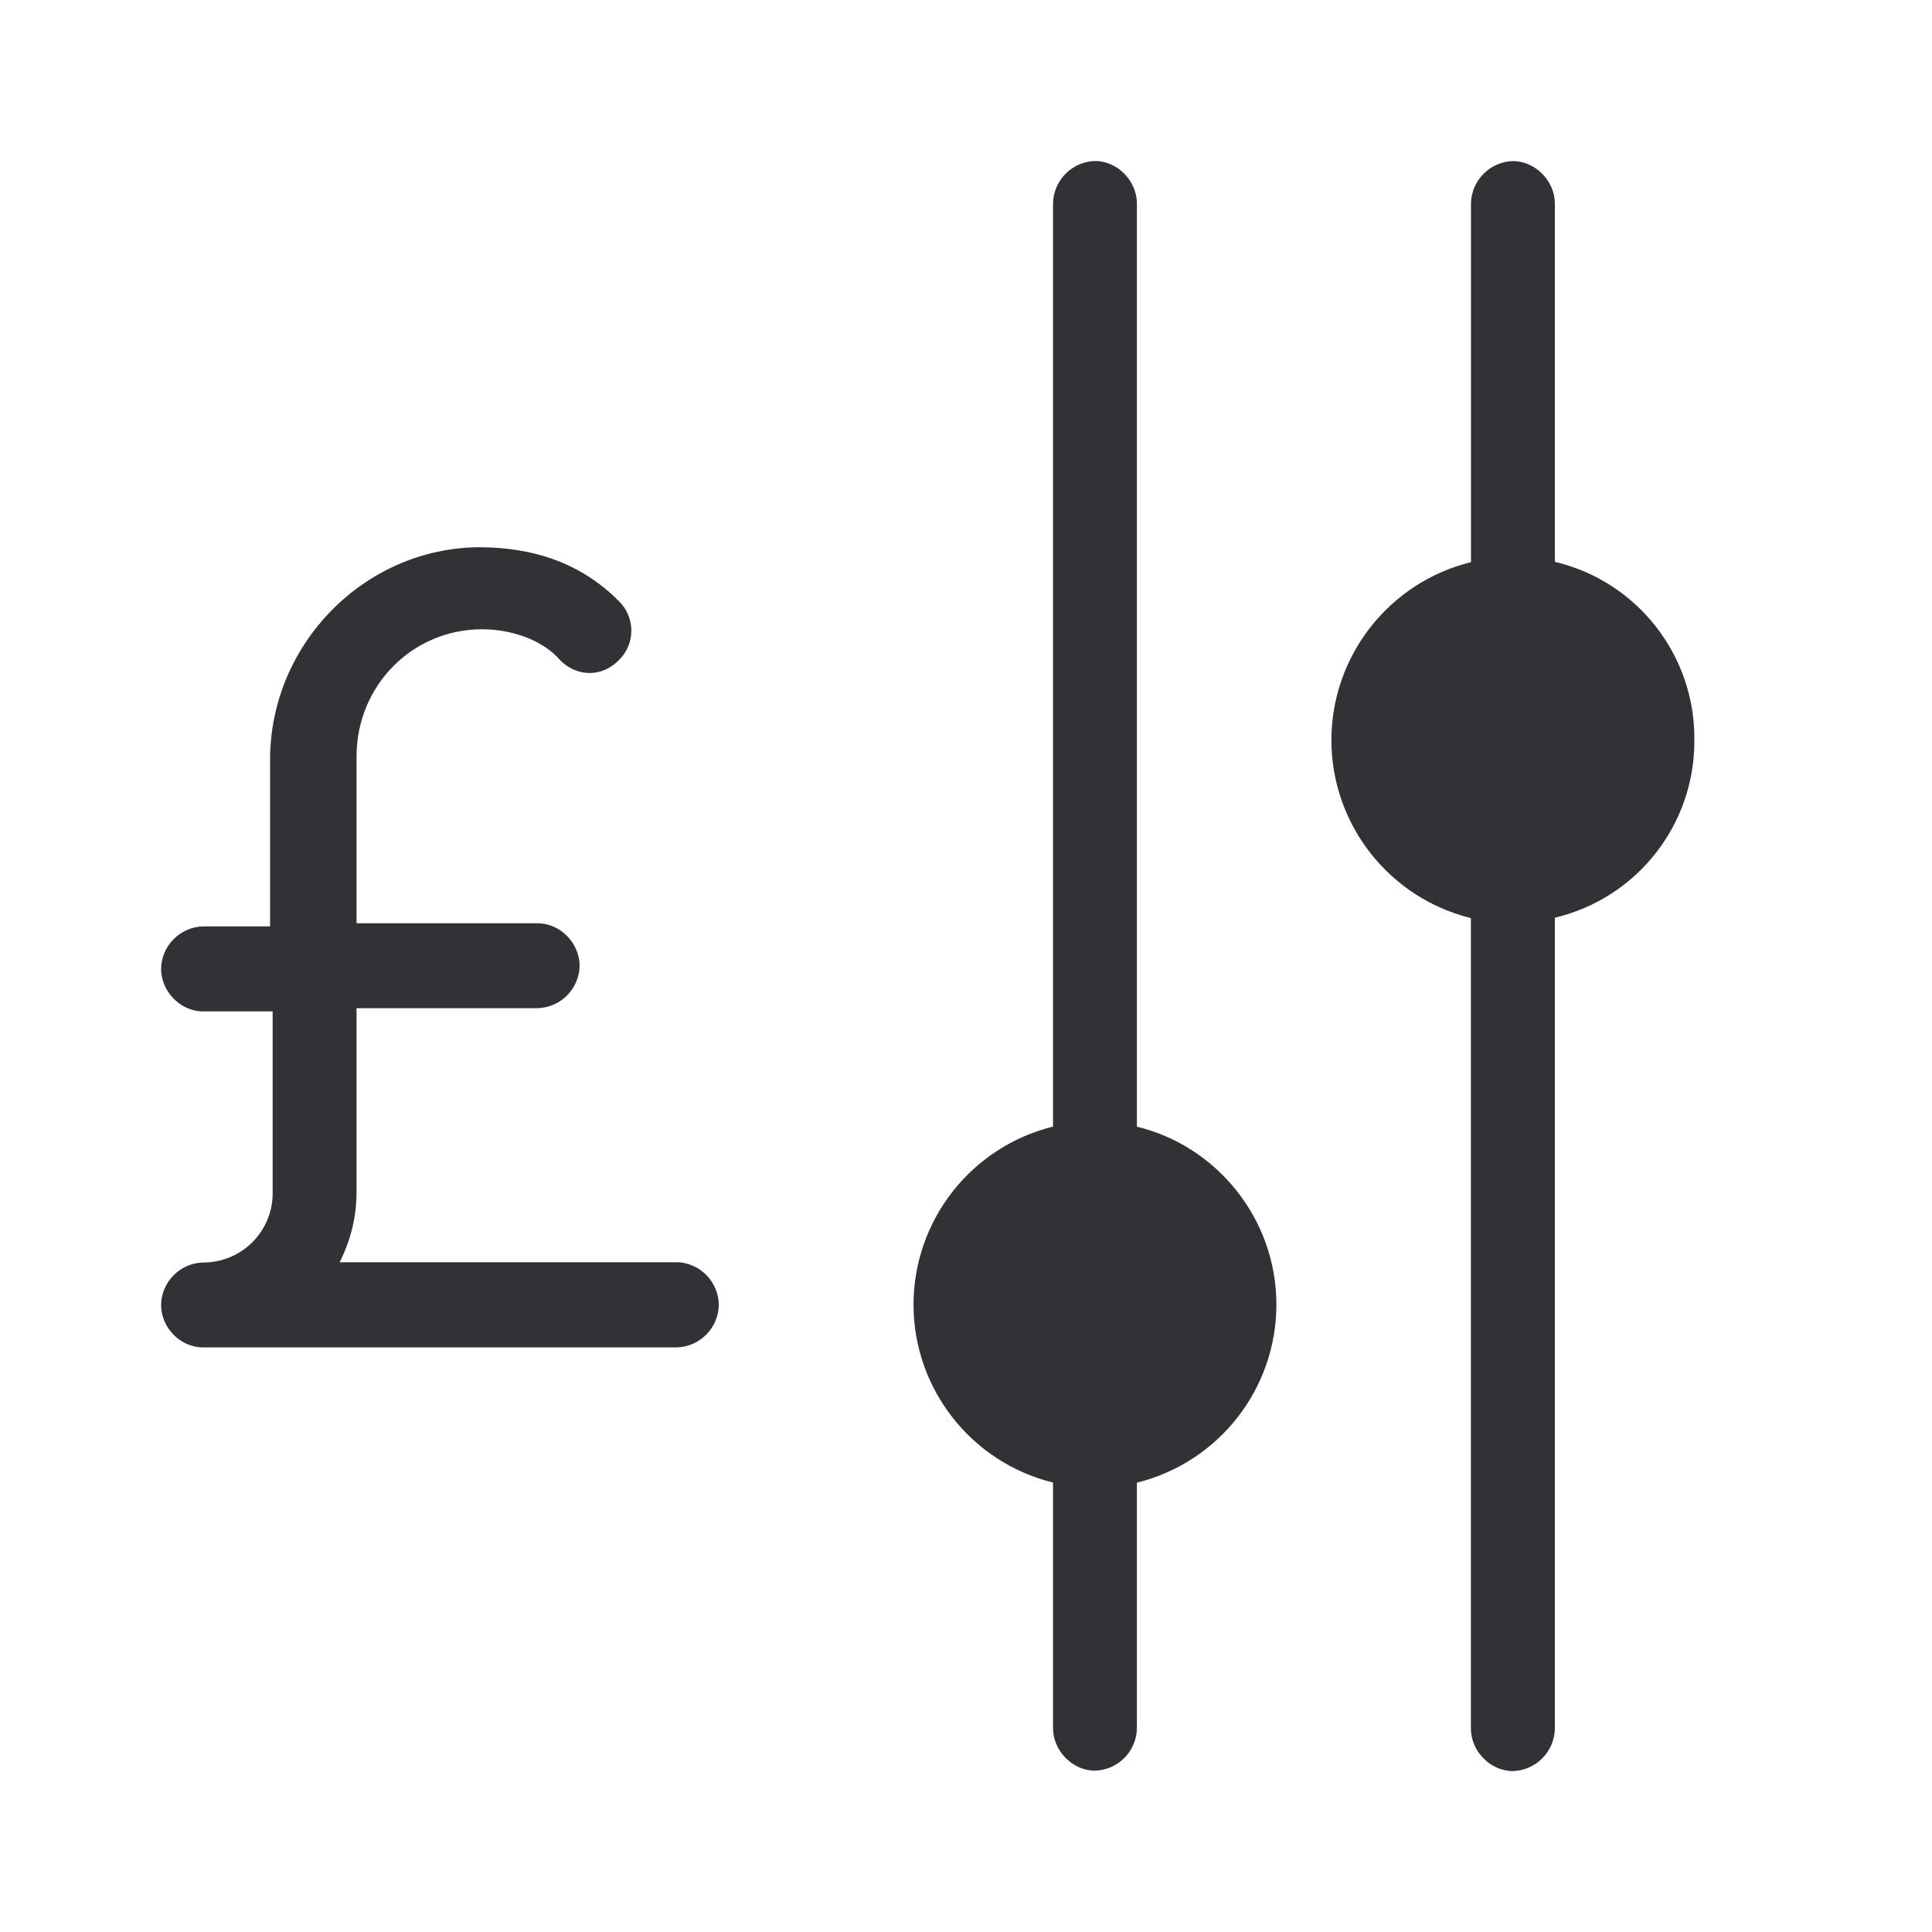
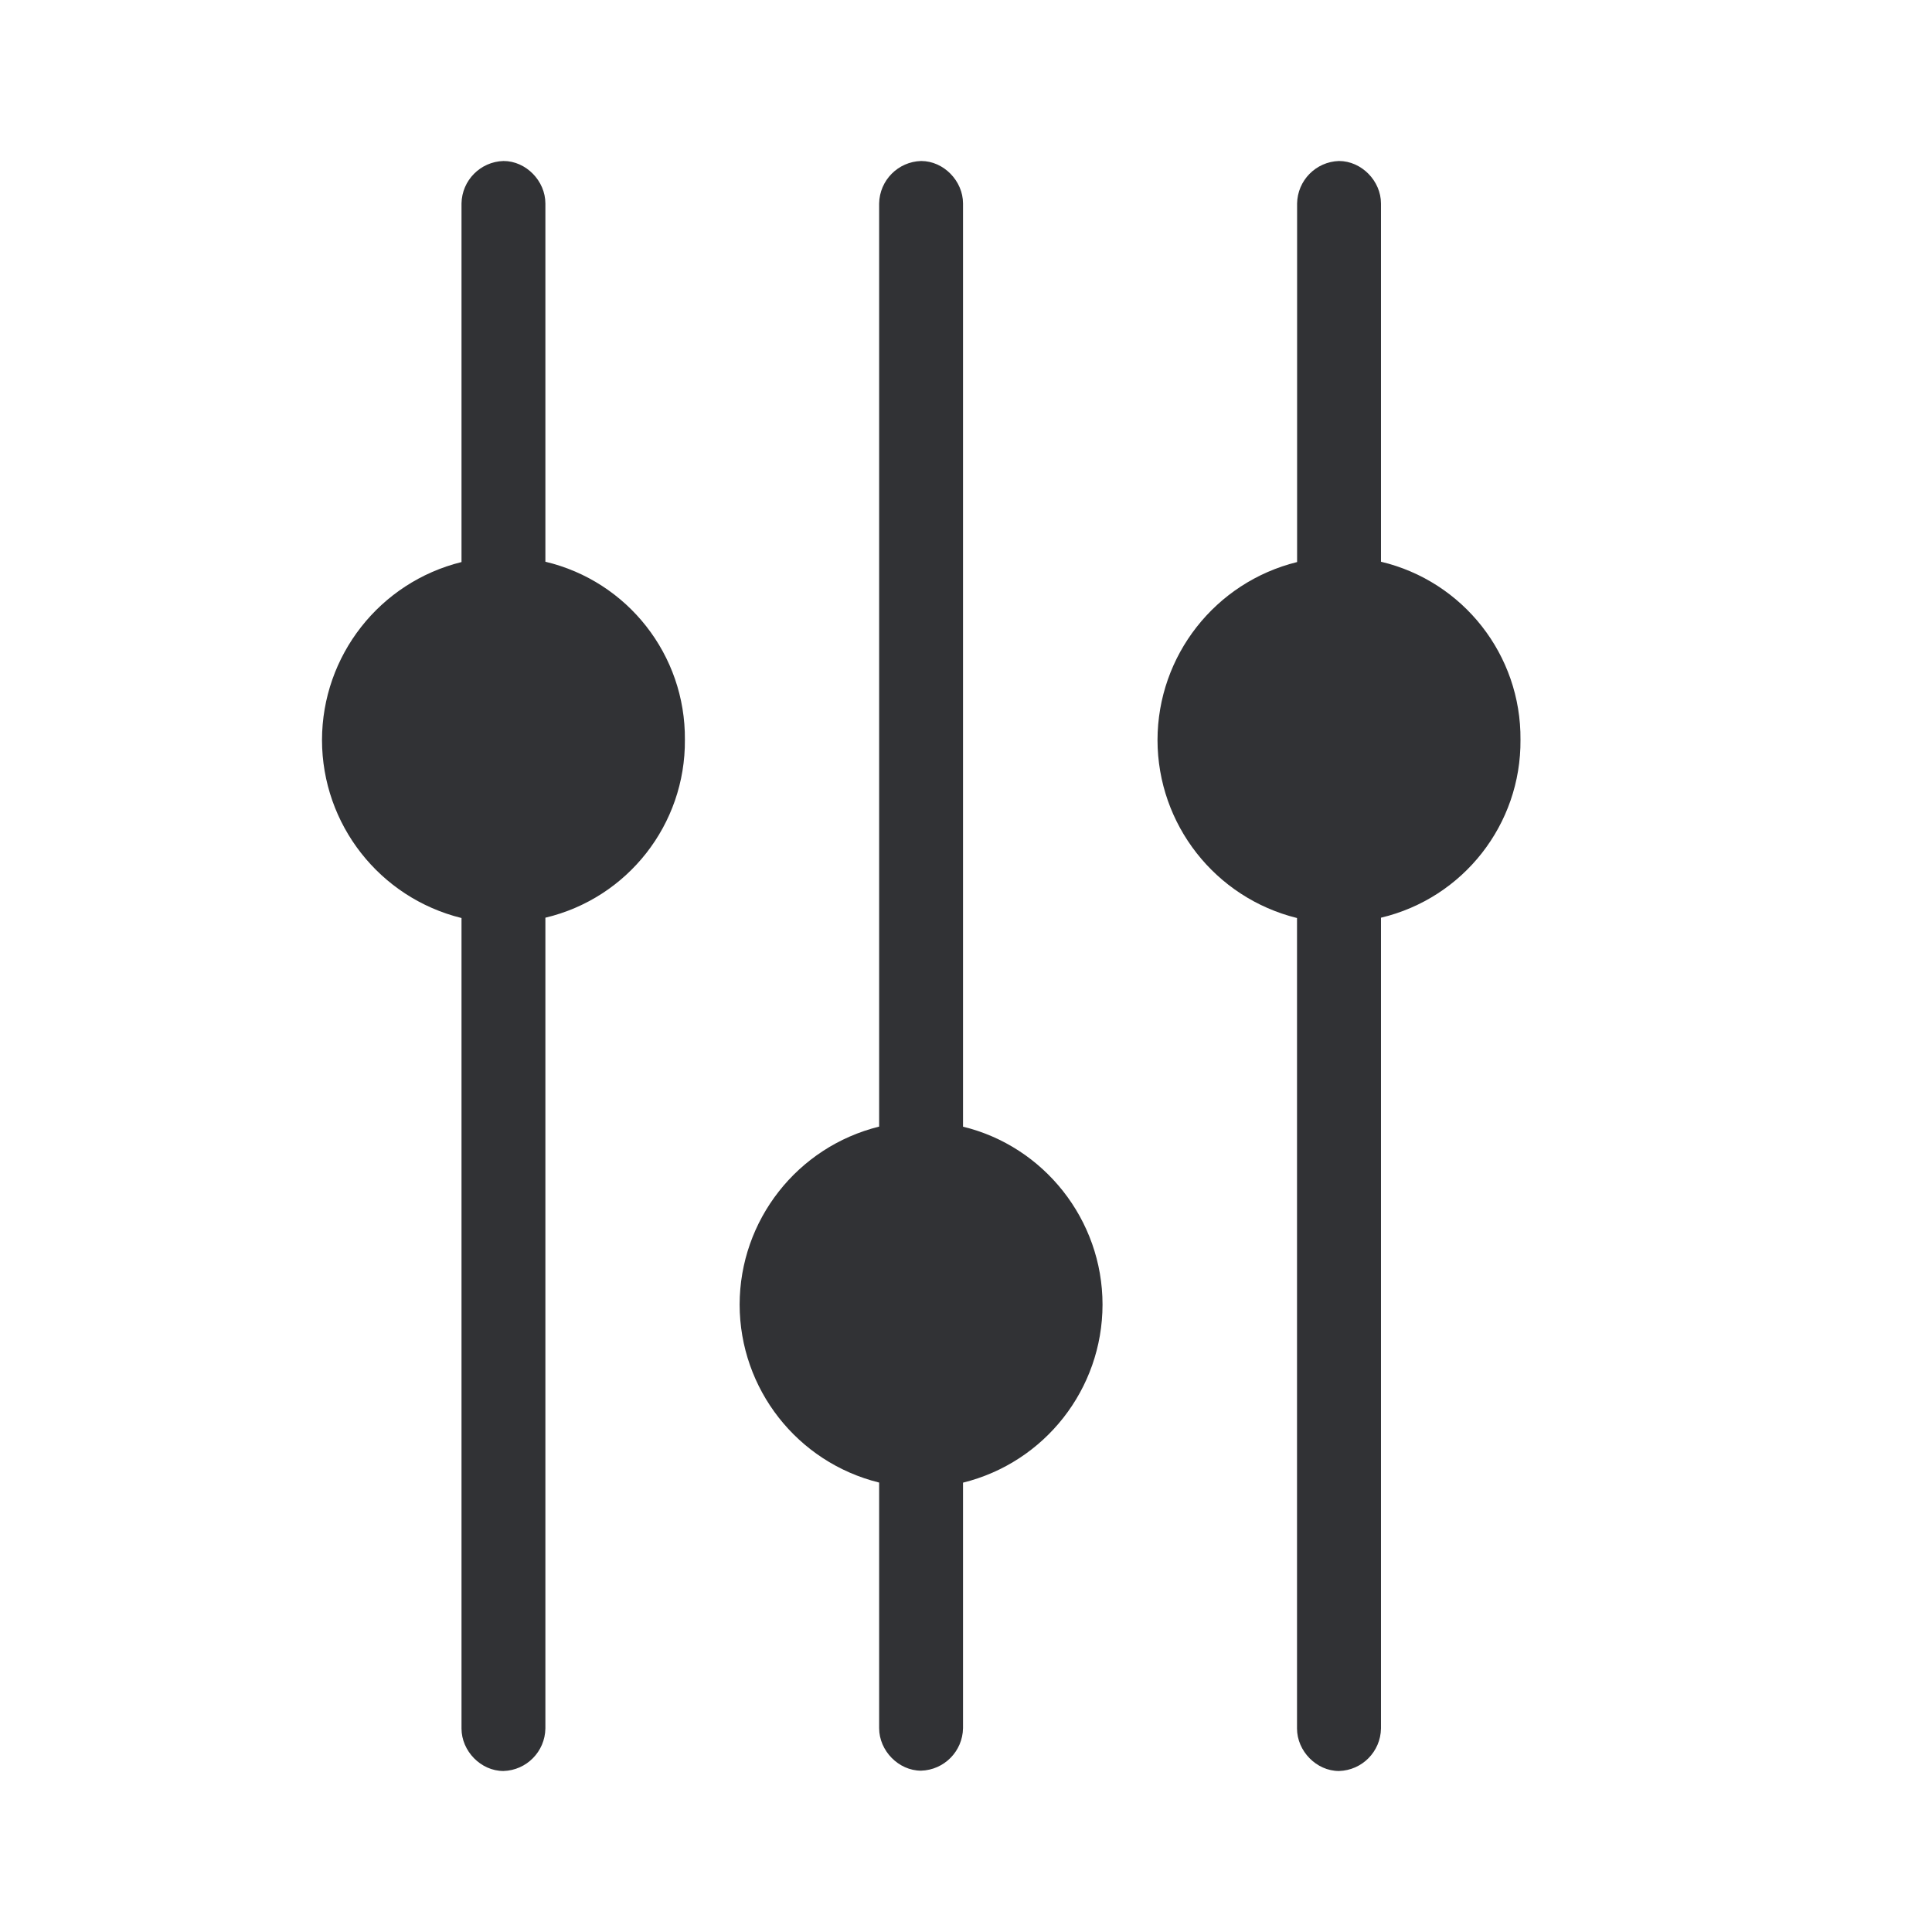
<svg xmlns="http://www.w3.org/2000/svg" width="24" height="24">
-   <path d="M14.123 13.995V2.528c0-.28-.24-.528-.52-.528a.537.537 0 0 0-.522.528v11.467a2.281 2.281 0 0 0-1.733 2.211 2.28 2.28 0 0 0 1.733 2.211v3.051c0 .28.241.528.521.528a.537.537 0 0 0 .521-.528v-3.05a2.281 2.281 0 0 0 1.733-2.212c0-1.055-.73-1.967-1.733-2.21ZM8.411 15.68H4.22c.138-.28.209-.56.209-.876v-2.28h2.25a.537.537 0 0 0 .521-.527c0-.28-.24-.528-.521-.528h-2.25V9.397c0-.876.69-1.58 1.56-1.58.378 0 .761.14.97.385.21.211.521.211.727 0a.51.51 0 0 0 0-.736c-.45-.456-1.039-.668-1.733-.668-1.422.008-2.598 1.2-2.598 2.639v2.071h-.833a.537.537 0 0 0-.521.528c0 .28.24.528.521.528h.865v2.243a.86.86 0 0 1-.865.876.537.537 0 0 0-.521.527c0 .284.24.528.521.528h5.886a.537.537 0 0 0 .521-.528.537.537 0 0 0-.517-.531Zm12.637-6.49a2.253 2.253 0 0 0-1.733-2.211v-4.45c0-.28-.241-.528-.522-.528a.537.537 0 0 0-.52.528v4.454a2.281 2.281 0 0 0-1.734 2.211 2.28 2.28 0 0 0 1.733 2.211v10.068c0 .28.241.528.521.528a.537.537 0 0 0 .522-.528V11.4a2.253 2.253 0 0 0 1.733-2.21Z" fill="#313235" fill-rule="nonzero" />
+   <path d="M11.963 13.995V2.528c0-.28-.24-.528-.52-.528a.537.537 0 0 0-.522.528v11.467a2.281 2.281 0 0 0-1.733 2.211 2.28 2.28 0 0 0 1.733 2.211v3.051c0 .28.241.528.521.528a.537.537 0 0 0 .521-.528v-3.05a2.281 2.281 0 0 0 1.733-2.212c0-1.055-.73-1.967-1.733-2.21Zm6.925-4.806a2.253 2.253 0 0 0-1.733-2.211v-4.45c0-.28-.241-.528-.522-.528a.537.537 0 0 0-.52.528v4.454a2.281 2.281 0 0 0-1.734 2.211 2.28 2.28 0 0 0 1.733 2.211v10.068c0 .28.241.528.521.528a.537.537 0 0 0 .522-.528V11.4a2.253 2.253 0 0 0 1.733-2.21Zm-10.38 0a2.253 2.253 0 0 0-1.733-2.211v-4.45c0-.28-.24-.528-.52-.528a.537.537 0 0 0-.522.528v4.454A2.281 2.281 0 0 0 4 9.193a2.28 2.28 0 0 0 1.733 2.211v10.068c0 .28.24.528.521.528a.537.537 0 0 0 .521-.528V11.4a2.253 2.253 0 0 0 1.733-2.21Z" fill="#313235" fill-rule="nonzero" />
</svg>
